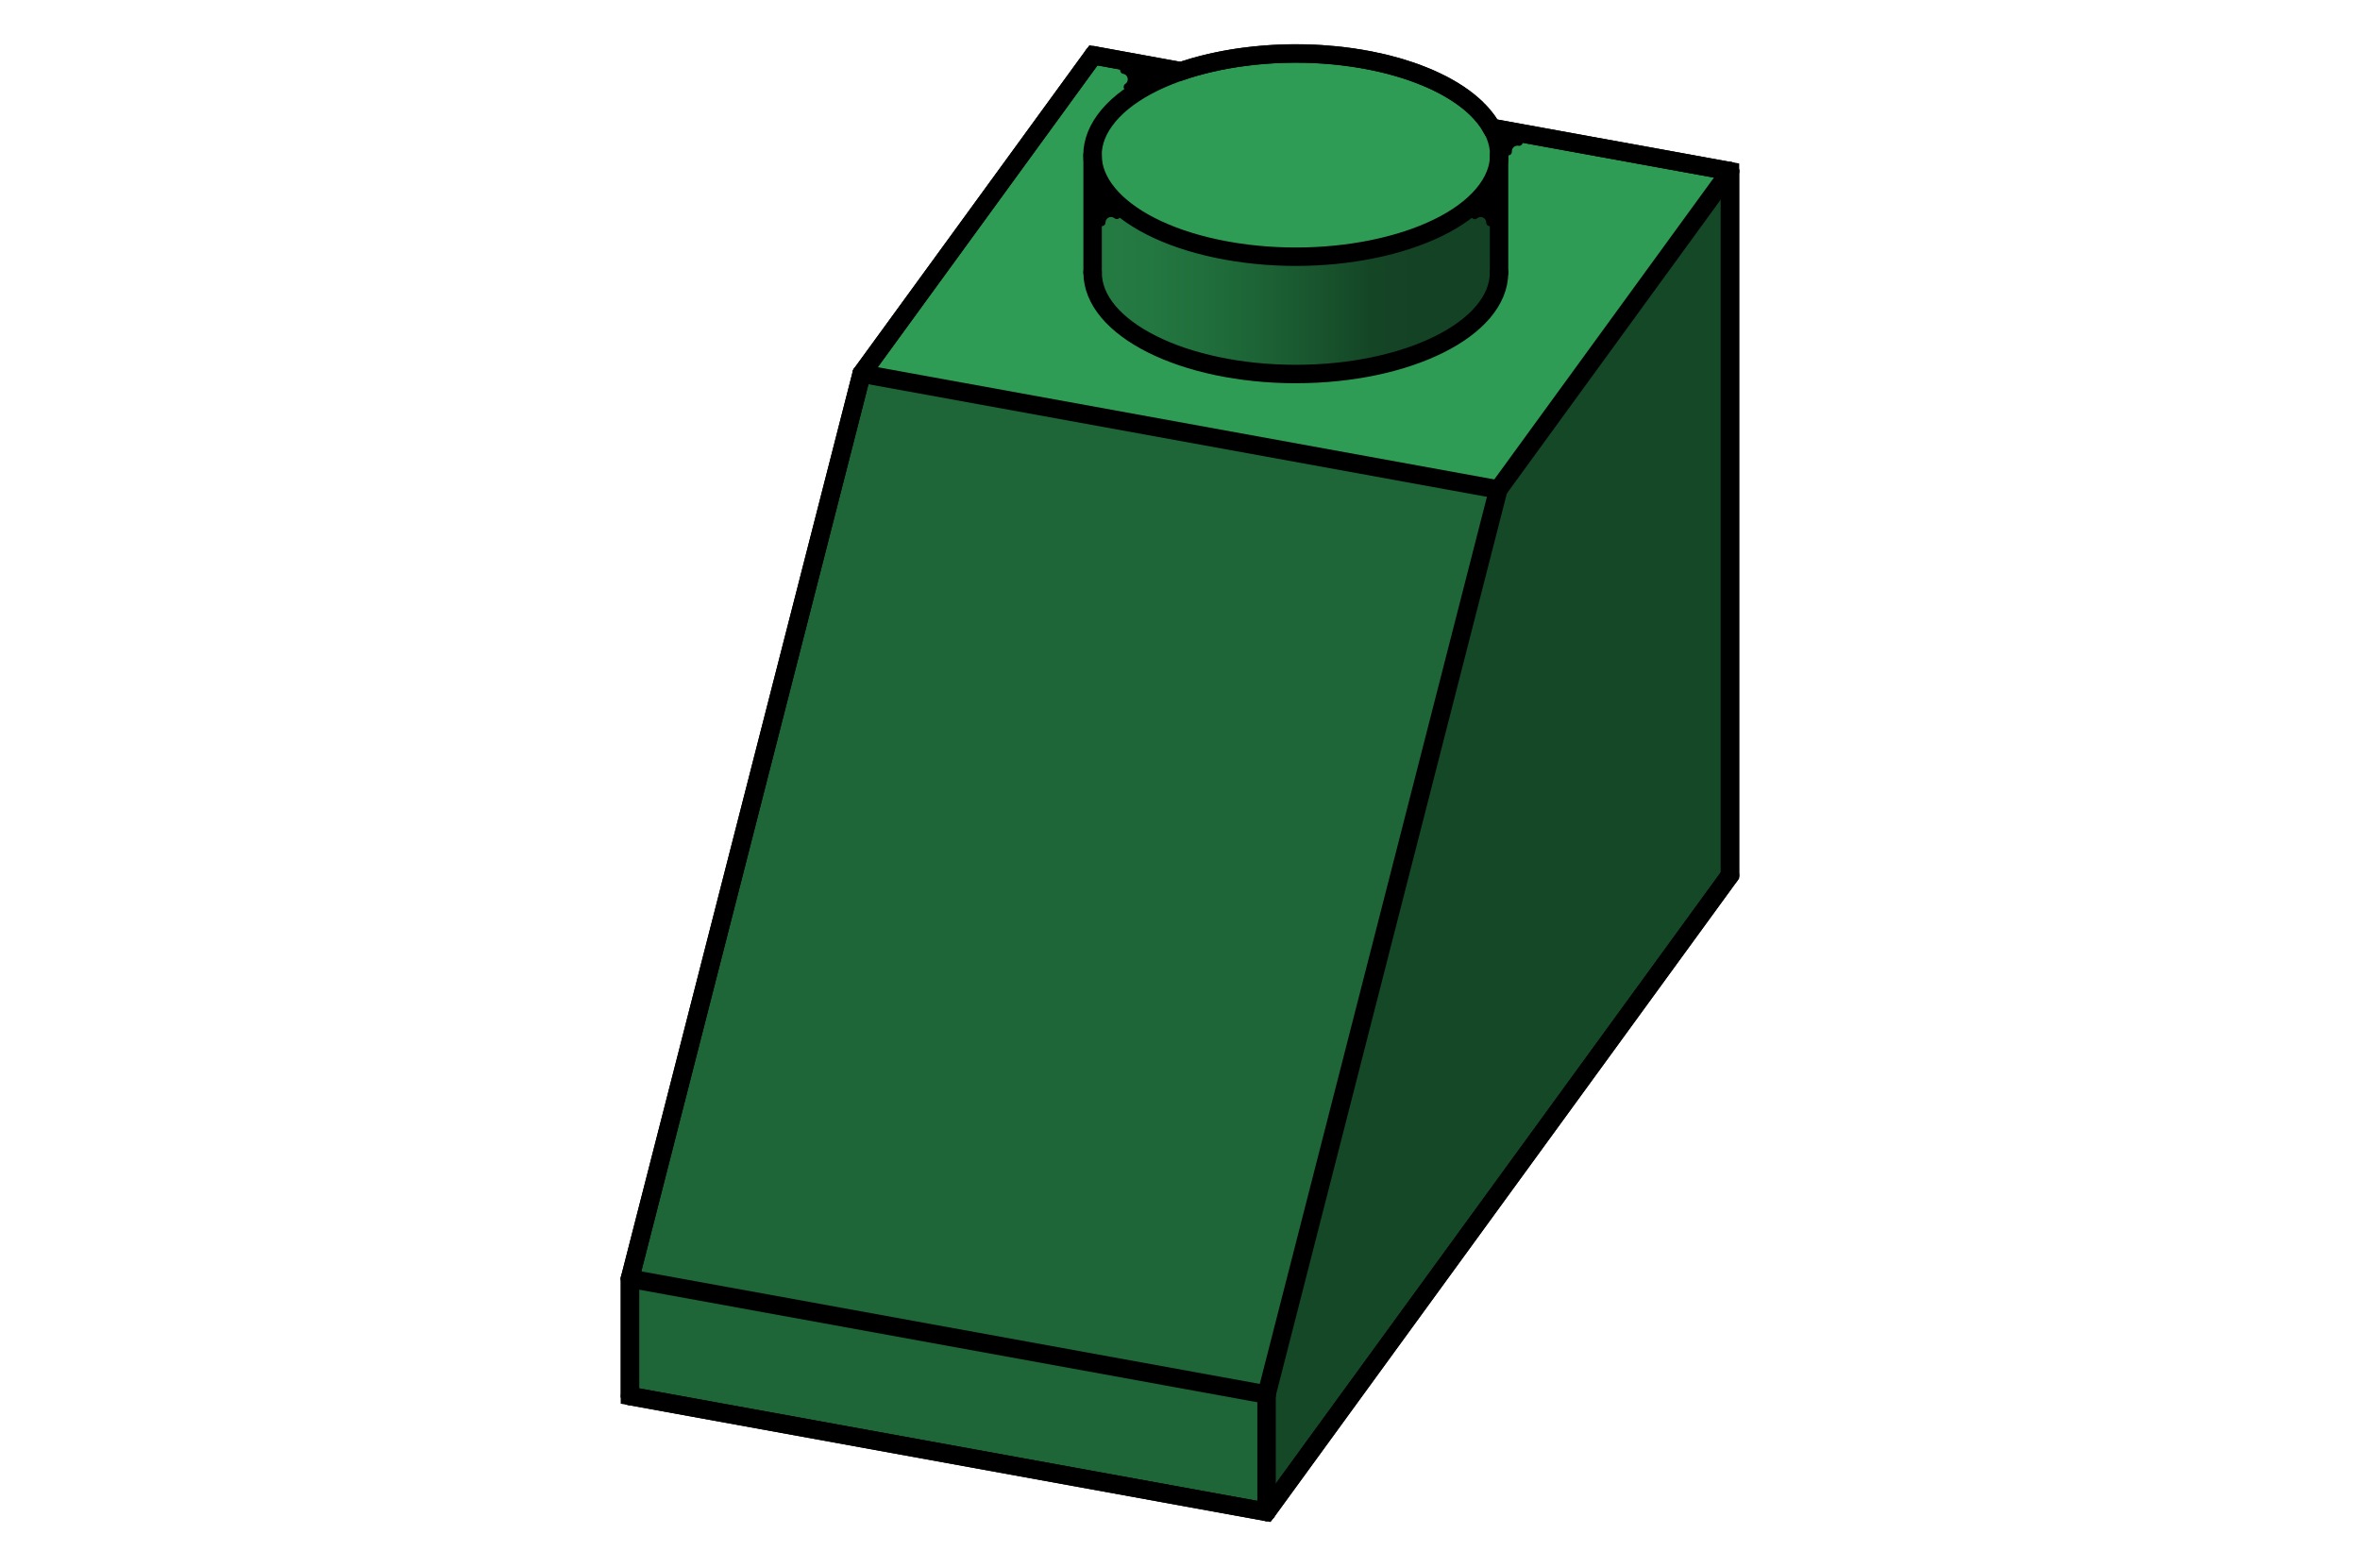
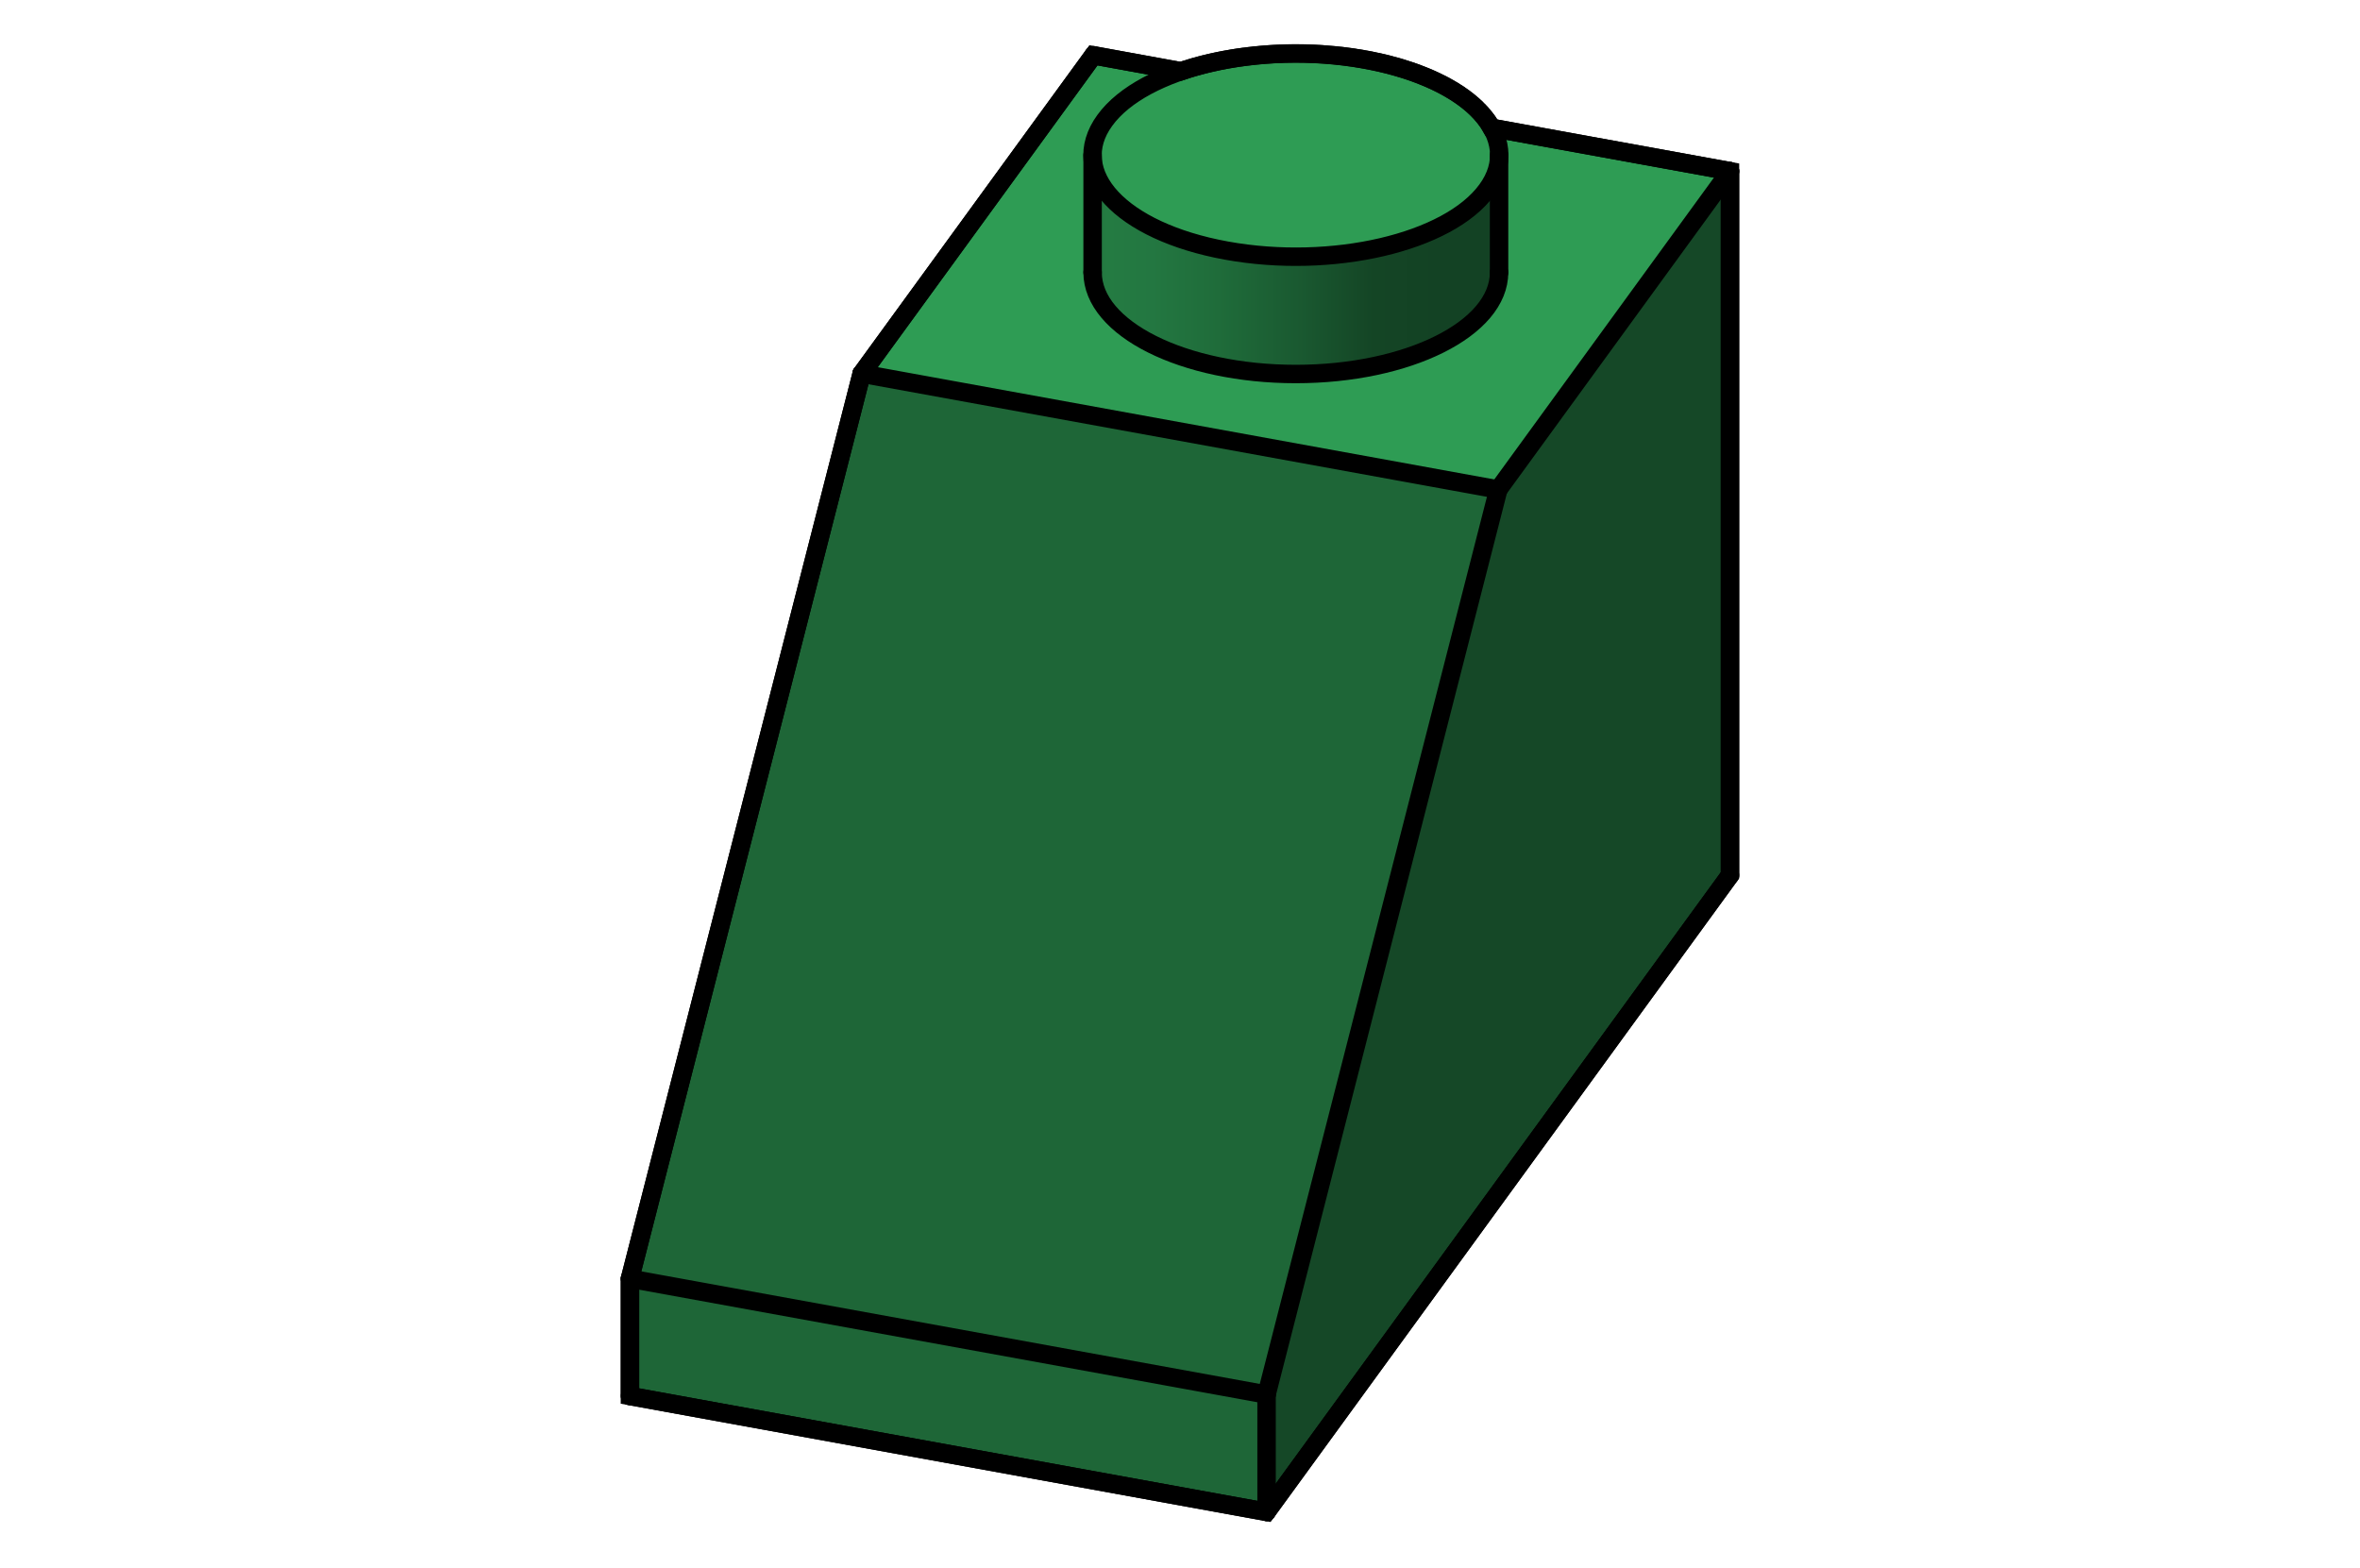
<svg xmlns="http://www.w3.org/2000/svg" viewBox="0 0 256 170" preserveAspectRatio="xMidYMid meet">
  <defs>
    <linearGradient id="g3" gradientUnits="userSpaceOnUse" x1="118.52" y1="23.18" x2="162.61" y2="23.18">
      <stop offset="0.0%" stop-color="#22753f" />
      <stop offset="3.8%" stop-color="#247b42" />
      <stop offset="14.6%" stop-color="#237741" />
      <stop offset="30.9%" stop-color="#1f6c3a" />
      <stop offset="50.0%" stop-color="#1a5a31" />
      <stop offset="69.1%" stop-color="#144525" />
      <stop offset="85.4%" stop-color="#134224" />
      <stop offset="96.2%" stop-color="#134224" />
      <stop offset="100.0%" stop-color="#134224" />
    </linearGradient>
  </defs>
  <g stroke-linejoin="round">
    <path d="M 187.66 18.57 L 162.53 53.10 L 137.39 151.27 L 137.39 164.00 L 187.66 94.94 L 187.66 18.57 Z" fill="#154827" fill-rule="evenodd" stroke="#154827" stroke-width="0.8" />
    <path d="M 128.10 7.73 L 118.61 6.00 L 93.47 40.53 L 162.53 53.10 L 187.66 18.57 L 161.79 13.86 A 22.05 11.02 -180.00 0 1 162.62 16.82 L 162.62 29.55 A 22.05 11.02 -180.00 0 1 141.46 40.56 A 22.05 11.02 -180.00 0 1 118.59 30.44 A 22.05 11.02 -180.00 0 1 118.52 29.55 L 118.52 16.82 A 22.05 11.02 -180.00 0 1 128.10 7.73 Z" fill="#2e9c54" fill-rule="evenodd" stroke="#2e9c54" stroke-width="0.8" />
    <path d="M 137.39 151.27 L 162.53 53.10 L 93.47 40.53 L 68.33 138.70 L 137.39 151.27 Z" fill="#1e6637" fill-rule="evenodd" stroke="#1e6637" stroke-width="0.8" />
    <path d="M 162.62 29.55 L 162.62 16.82 A 22.05 11.02 -180.00 0 1 140.65 27.83 A 22.05 11.02 -180.00 0 1 118.59 17.71 A 22.05 11.02 -180.00 0 1 118.52 16.82 L 118.52 29.55 A 22.05 11.02 -180.00 0 0 139.68 40.56 A 22.05 11.02 -180.00 0 0 162.54 30.44 A 22.05 11.02 -180.00 0 0 162.62 29.55 Z" fill="url(#g3)" fill-rule="evenodd" stroke="url(#g3)" stroke-width="0.8" />
    <path d="M 162.37 18.46 A 22.05 11.02 -180.00 0 0 145.47 6.07 A 22.05 11.02 -180.00 0 0 119.50 13.57 A 22.05 11.02 -180.00 0 0 132.51 27.08 A 22.05 11.02 -180.00 0 0 160.43 21.60 A 22.05 11.02 -180.00 0 0 162.37 18.46 Z" fill="#2e9c54" fill-rule="evenodd" stroke="#2e9c54" stroke-width="0.8" />
    <path d="M 137.39 164.00 L 137.39 151.27 L 68.33 138.70 L 68.33 151.43 L 137.39 164.00 Z" fill="#1e6637" fill-rule="evenodd" stroke="#1e6637" stroke-width="0.8" />
-     <path d="M 122.56 8.04 L 122.61 8.12 L 122.65 8.21 L 122.69 8.30 L 122.71 8.40 L 122.73 8.49 L 122.73 8.59 L 122.73 8.69 L 122.71 8.79 L 122.69 8.88 L 122.66 8.98 L 122.62 9.07 L 122.57 9.15 L 122.51 9.23 L 122.44 9.30 L 122.37 9.37 L 122.29 9.43 L 122.40 9.36 L 122.41 9.35 L 122.65 9.20 L 122.66 9.19 L 122.90 9.04 L 122.92 9.03 L 123.16 8.88 L 123.17 8.87 L 123.42 8.72 L 123.44 8.72 L 123.69 8.57 L 123.70 8.56 L 123.96 8.42 L 123.98 8.42 L 124.24 8.28 L 124.25 8.27 L 124.52 8.13 L 124.54 8.13 L 124.58 8.10 L 121.91 7.62 L 122.01 7.64 L 122.10 7.67 L 122.19 7.71 L 122.28 7.76 L 122.36 7.82 L 122.43 7.88 L 122.50 7.96 L 122.56 8.04 Z" fill="#000000" fill-rule="evenodd" stroke="#000000" stroke-width="0.8" />
-     <path d="M 119.89 23.37 L 119.96 23.31 L 120.05 23.26 L 120.14 23.22 L 120.23 23.18 L 120.32 23.16 L 120.42 23.15 L 120.52 23.14 L 120.62 23.14 L 120.71 23.16 L 120.81 23.18 L 120.90 23.22 L 120.99 23.26 L 121.07 23.31 L 121.15 23.36 L 121.04 23.27 L 121.02 23.26 L 120.83 23.09 L 120.81 23.08 L 120.62 22.91 L 120.61 22.90 L 120.42 22.73 L 120.41 22.72 L 120.23 22.55 L 120.22 22.53 L 120.04 22.36 L 120.03 22.34 L 119.86 22.17 L 119.85 22.15 L 119.69 21.98 L 119.67 21.96 L 119.52 21.79 L 119.52 24.13 L 119.53 24.04 L 119.54 23.95 L 119.56 23.85 L 119.60 23.76 L 119.64 23.67 L 119.69 23.59 L 119.75 23.51 L 119.81 23.43 L 119.89 23.37 Z" fill="#000000" fill-rule="evenodd" stroke="#000000" stroke-width="0.8" />
-     <path d="M 163.94 15.65 L 164.02 15.59 L 164.10 15.54 L 164.19 15.49 L 164.29 15.46 L 164.38 15.43 L 164.48 15.41 L 164.58 15.40 L 164.68 15.41 L 164.78 15.42 L 163.40 15.17 L 163.42 15.22 L 163.43 15.25 L 163.47 15.45 L 163.48 15.48 L 163.51 15.67 L 163.52 15.70 L 163.55 15.89 L 163.55 15.93 L 163.58 16.12 L 163.58 16.16 L 163.60 16.35 L 163.60 16.38 L 163.60 16.46 L 163.60 16.36 L 163.61 16.26 L 163.63 16.16 L 163.66 16.06 L 163.70 15.97 L 163.75 15.88 L 163.81 15.80 L 163.87 15.72 L 163.94 15.65 Z" fill="#000000" fill-rule="evenodd" stroke="#000000" stroke-width="0.8" />
-     <path d="M 160.72 23.15 L 160.81 23.16 L 160.91 23.18 L 161.00 23.22 L 161.09 23.26 L 161.17 23.31 L 161.25 23.37 L 161.32 23.43 L 161.39 23.51 L 161.45 23.59 L 161.50 23.67 L 161.54 23.76 L 161.57 23.85 L 161.60 23.95 L 161.61 24.04 L 161.62 24.14 L 161.62 21.79 L 161.46 21.96 L 161.45 21.98 L 161.29 22.15 L 161.27 22.17 L 161.11 22.34 L 161.09 22.36 L 160.92 22.53 L 160.91 22.55 L 160.73 22.72 L 160.71 22.73 L 160.53 22.90 L 160.51 22.91 L 160.32 23.08 L 160.31 23.09 L 160.11 23.26 L 160.10 23.27 L 159.98 23.37 L 160.06 23.31 L 160.15 23.26 L 160.24 23.22 L 160.33 23.18 L 160.42 23.16 L 160.52 23.14 L 160.62 23.14 L 160.72 23.15 Z" fill="#000000" fill-rule="evenodd" stroke="#000000" stroke-width="0.8" />
  </g>
  <defs>
    <clipPath id="sclip">
      <path d="M 128.03 6.70 L 118.17 4.90 L 92.55 40.09 L 67.33 138.58 L 67.33 152.27 L 137.83 165.10 L 188.66 95.27 L 188.66 17.73 L 162.42 12.96 L 162.31 12.78 L 162.24 12.67 L 162.17 12.57 L 162.13 12.51 L 162.10 12.46 L 161.90 12.22 L 161.61 11.85 L 161.49 11.72 L 161.39 11.60 L 161.26 11.47 L 161.15 11.34 L 160.98 11.19 L 160.78 10.97 L 160.61 10.82 L 160.46 10.68 L 160.21 10.47 L 160.01 10.30 L 159.92 10.23 L 159.82 10.14 L 159.58 9.97 L 159.39 9.81 L 159.09 9.61 L 158.75 9.36 L 158.72 9.35 L 158.70 9.33 L 158.49 9.21 L 158.43 9.17 L 158.18 9.00 L 157.89 8.84 L 157.56 8.64 L 157.35 8.53 L 157.21 8.44 L 157.04 8.36 L 156.86 8.26 L 156.58 8.13 L 156.27 7.97 L 155.85 7.78 L 155.56 7.64 L 155.48 7.61 L 155.42 7.58 L 155.16 7.47 L 154.89 7.36 L 154.35 7.15 L 153.88 6.96 L 153.82 6.95 L 153.78 6.93 L 153.62 6.88 L 153.42 6.80 L 152.75 6.59 L 152.24 6.42 L 152.06 6.37 L 151.87 6.31 L 151.11 6.11 L 150.53 5.95 L 150.39 5.92 L 150.25 5.89 L 150.03 5.84 L 149.85 5.79 L 149.42 5.71 L 149.32 5.69 L 148.74 5.56 L 148.66 5.55 L 148.57 5.53 L 148.08 5.45 L 147.76 5.38 L 147.39 5.33 L 147.24 5.31 L 146.91 5.25 L 146.88 5.25 L 146.84 5.24 L 146.05 5.14 L 145.59 5.08 L 145.35 5.06 L 145.09 5.03 L 145.06 5.02 L 145.01 5.02 L 144.36 4.97 L 143.67 4.91 L 143.38 4.88 L 143.33 4.88 L 143.28 4.88 L 143.19 4.87 L 143.09 4.87 L 142.46 4.84 L 141.47 4.80 L 141.31 4.80 L 141.18 4.80 L 141.13 4.80 L 140.81 4.80 L 140.55 4.80 L 139.66 4.80 L 139.42 4.81 L 139.22 4.82 L 139.04 4.83 L 138.88 4.83 L 138.49 4.85 L 137.85 4.88 L 137.54 4.90 L 137.29 4.92 L 136.96 4.95 L 136.65 4.97 L 136.38 5.00 L 136.06 5.02 L 135.71 5.07 L 135.38 5.10 L 134.90 5.17 L 134.83 5.17 L 134.46 5.22 L 134.38 5.23 L 134.29 5.24 L 133.86 5.31 L 133.51 5.36 L 133.10 5.44 L 132.56 5.53 L 132.43 5.56 L 132.32 5.58 L 132.03 5.64 L 131.69 5.71 L 131.34 5.79 L 130.88 5.89 L 130.53 5.98 L 130.26 6.04 L 130.10 6.09 L 129.93 6.13 L 129.63 6.22 L 129.26 6.31 L 128.73 6.48 L 128.58 6.53 L 128.30 6.61 L 128.28 6.62 L 128.24 6.62 Z" clip-rule="evenodd" />
    </clipPath>
  </defs>
  <g stroke="black" fill="none" stroke-linecap="round" clip-path="url(#sclip)">
    <path d="M 128.10 7.73 L 118.61 6.00 L 93.47 40.53 L 68.33 138.70 L 68.33 151.43 L 137.39 164.00 L 187.66 94.94 L 187.66 18.57 L 161.79 13.86 A 22.05 11.02 -180.00 0 0 134.95 6.17 A 22.05 11.02 -180.00 0 0 128.10 7.73 Z" stroke-width="2.00" stroke-linejoin="miter" stroke-miterlimit="5" />
    <line x1="162.61" y1="16.82" x2="162.61" y2="29.55" stroke-width="2.00" />
    <line x1="118.52" y1="16.82" x2="118.52" y2="29.55" stroke-width="2.00" />
    <line x1="68.34" y1="151.43" x2="137.39" y2="164.00" stroke-width="2.00" />
    <line x1="137.39" y1="164.00" x2="187.66" y2="94.94" stroke-width="2.00" />
    <line x1="187.66" y1="18.57" x2="187.66" y2="94.94" stroke-width="2.00" />
    <line x1="137.39" y1="151.27" x2="137.39" y2="164.00" stroke-width="2.00" />
    <line x1="68.34" y1="138.70" x2="68.34" y2="151.43" stroke-width="2.00" />
    <line x1="118.61" y1="6.00" x2="127.99" y2="7.71" stroke-width="2.00" />
    <line x1="161.83" y1="13.87" x2="187.66" y2="18.57" stroke-width="2.00" />
    <line x1="93.47" y1="40.53" x2="162.53" y2="53.10" stroke-width="2.00" />
    <line x1="68.34" y1="138.70" x2="137.39" y2="151.27" stroke-width="2.00" />
    <line x1="162.53" y1="53.10" x2="187.66" y2="18.57" stroke-width="2.00" />
    <line x1="93.47" y1="40.53" x2="118.61" y2="6.00" stroke-width="2.00" />
    <line x1="137.39" y1="151.27" x2="162.53" y2="53.10" stroke-width="2.00" />
    <line x1="68.34" y1="138.70" x2="93.47" y2="40.53" stroke-width="2.00" />
    <path d="M 162.61 29.55 A 22.05 11.02 -180.00 0 1 140.57 40.57 A 22.05 11.02 -180.00 0 1 118.52 29.55" stroke-width="2.00" />
    <path d="M 161.29 20.59 A 22.05 11.02 -180.00 0 0 148.11 6.46 A 22.05 11.02 -180.00 0 0 119.85 13.05 A 22.05 11.02 -180.00 0 0 133.03 27.18 A 22.05 11.02 -180.00 0 0 161.29 20.59" stroke-width="2.00" />
  </g>
</svg>
